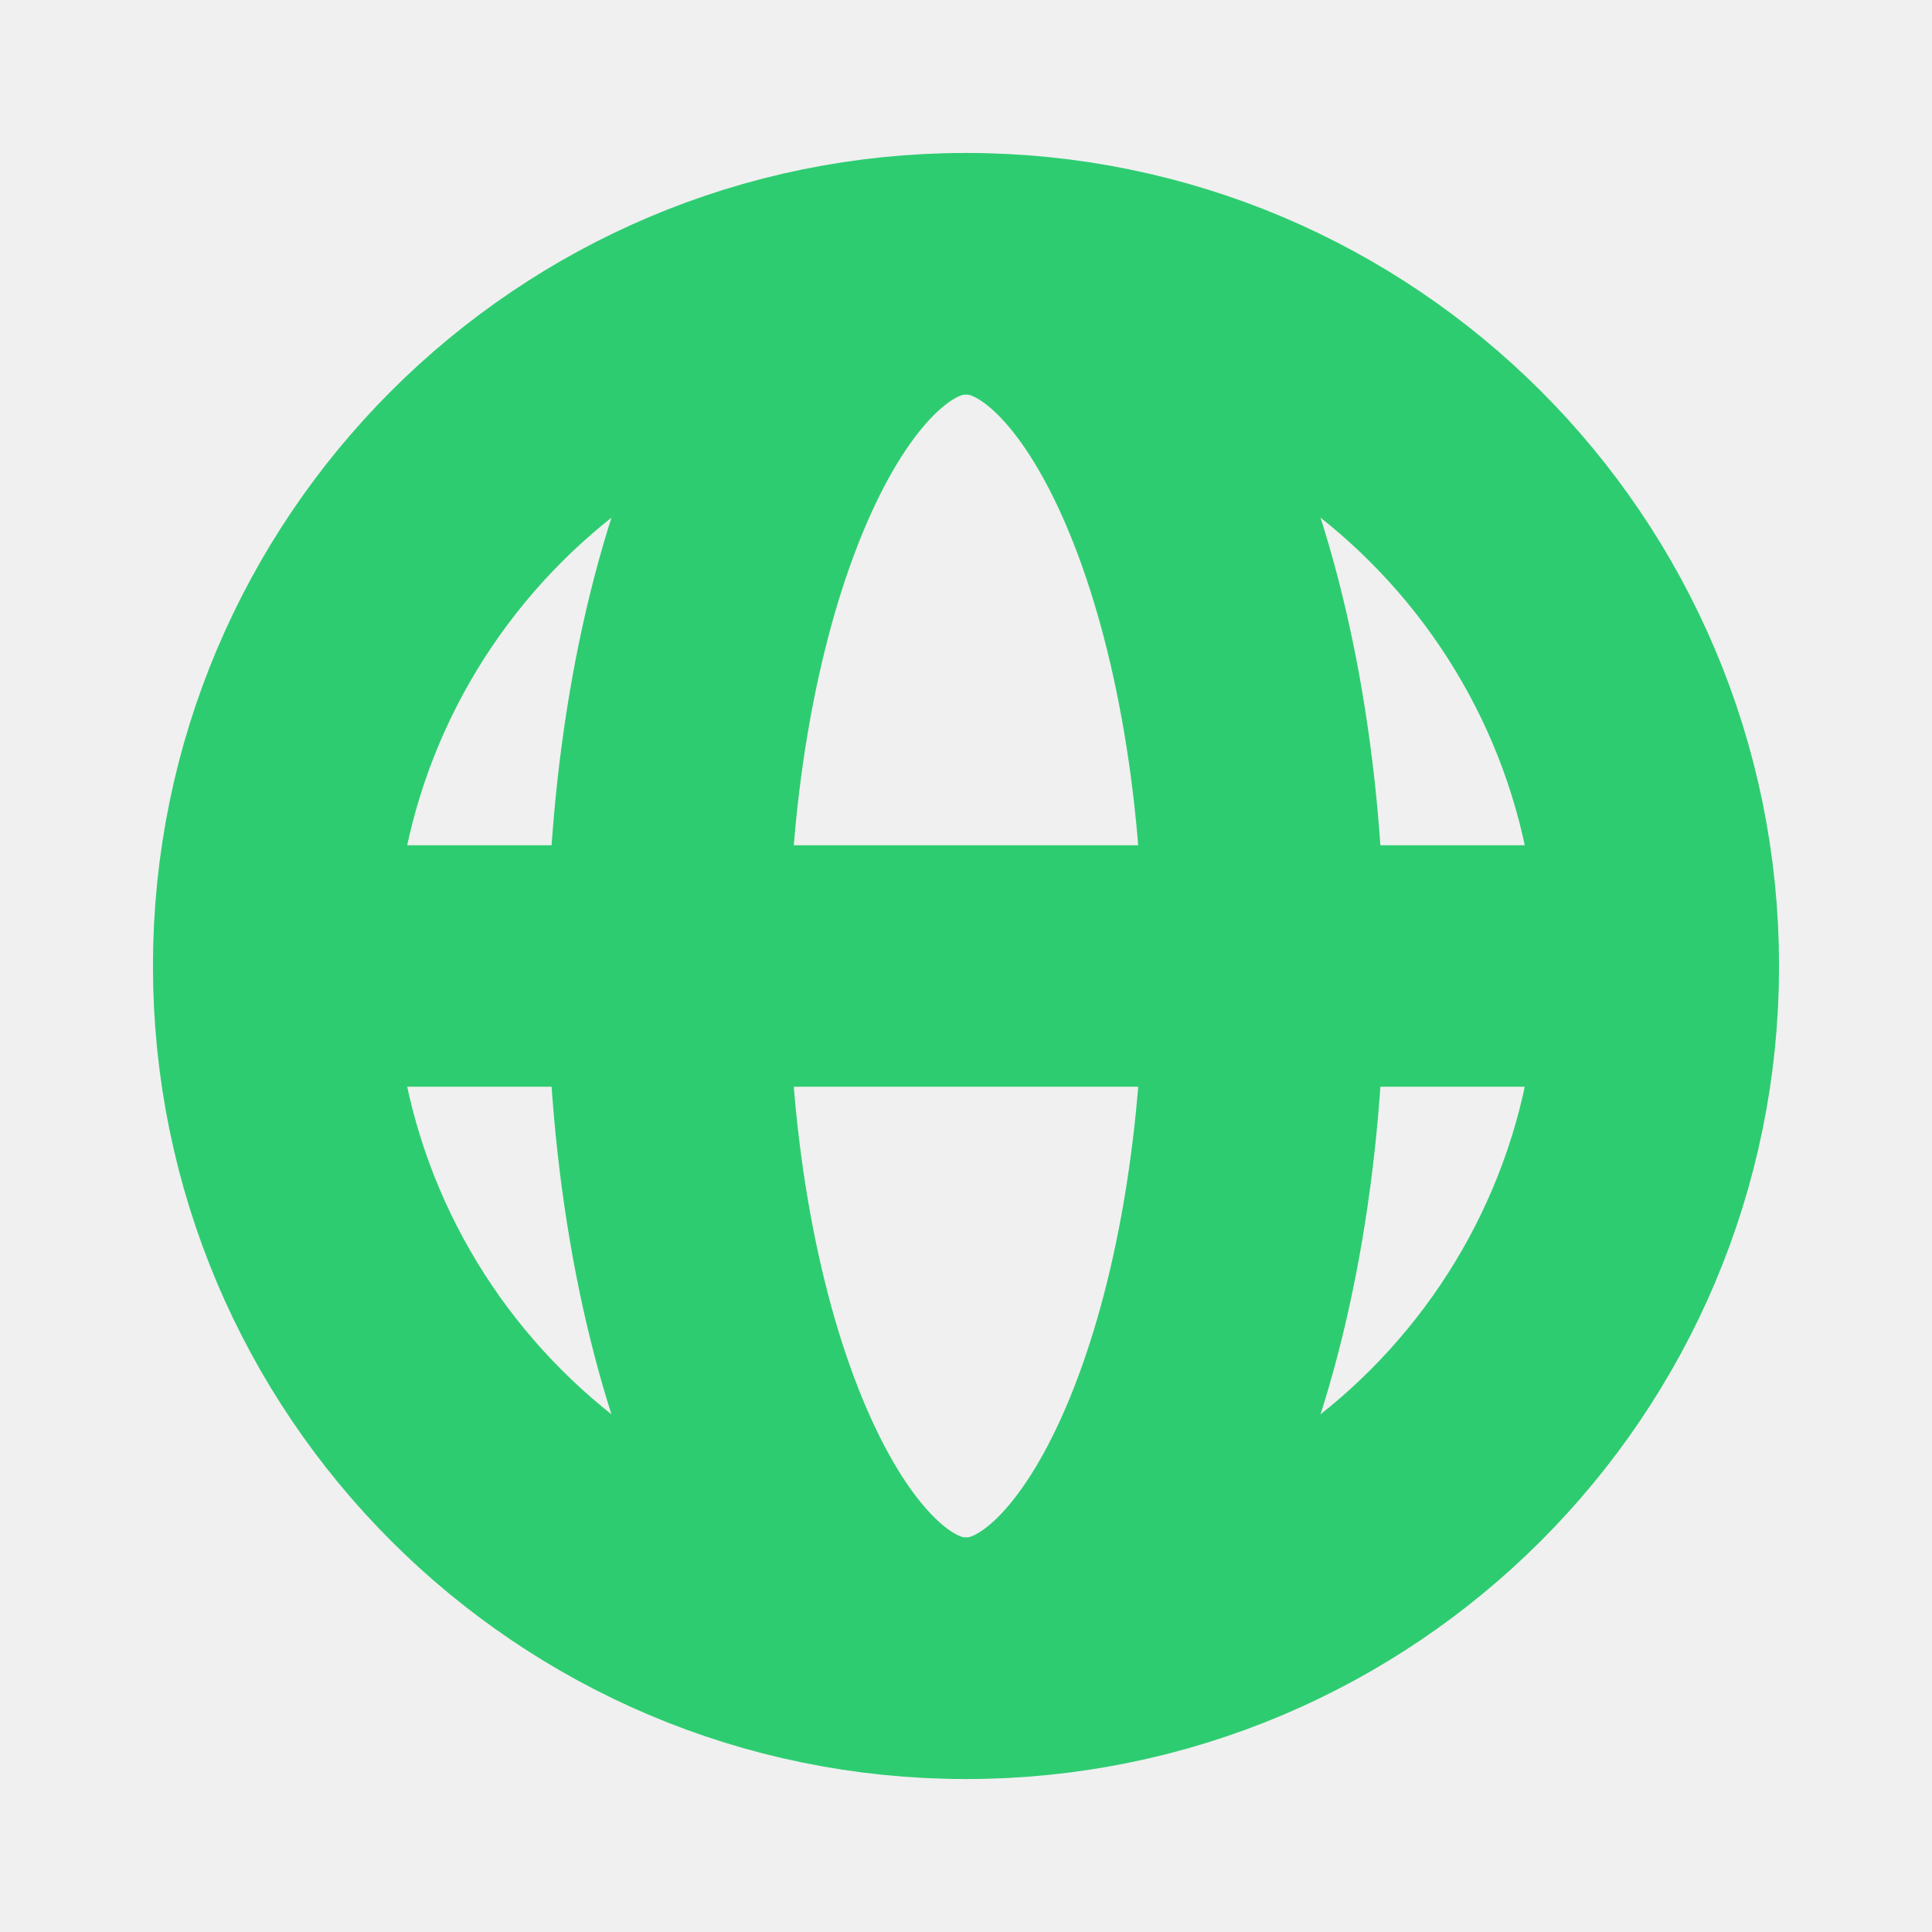
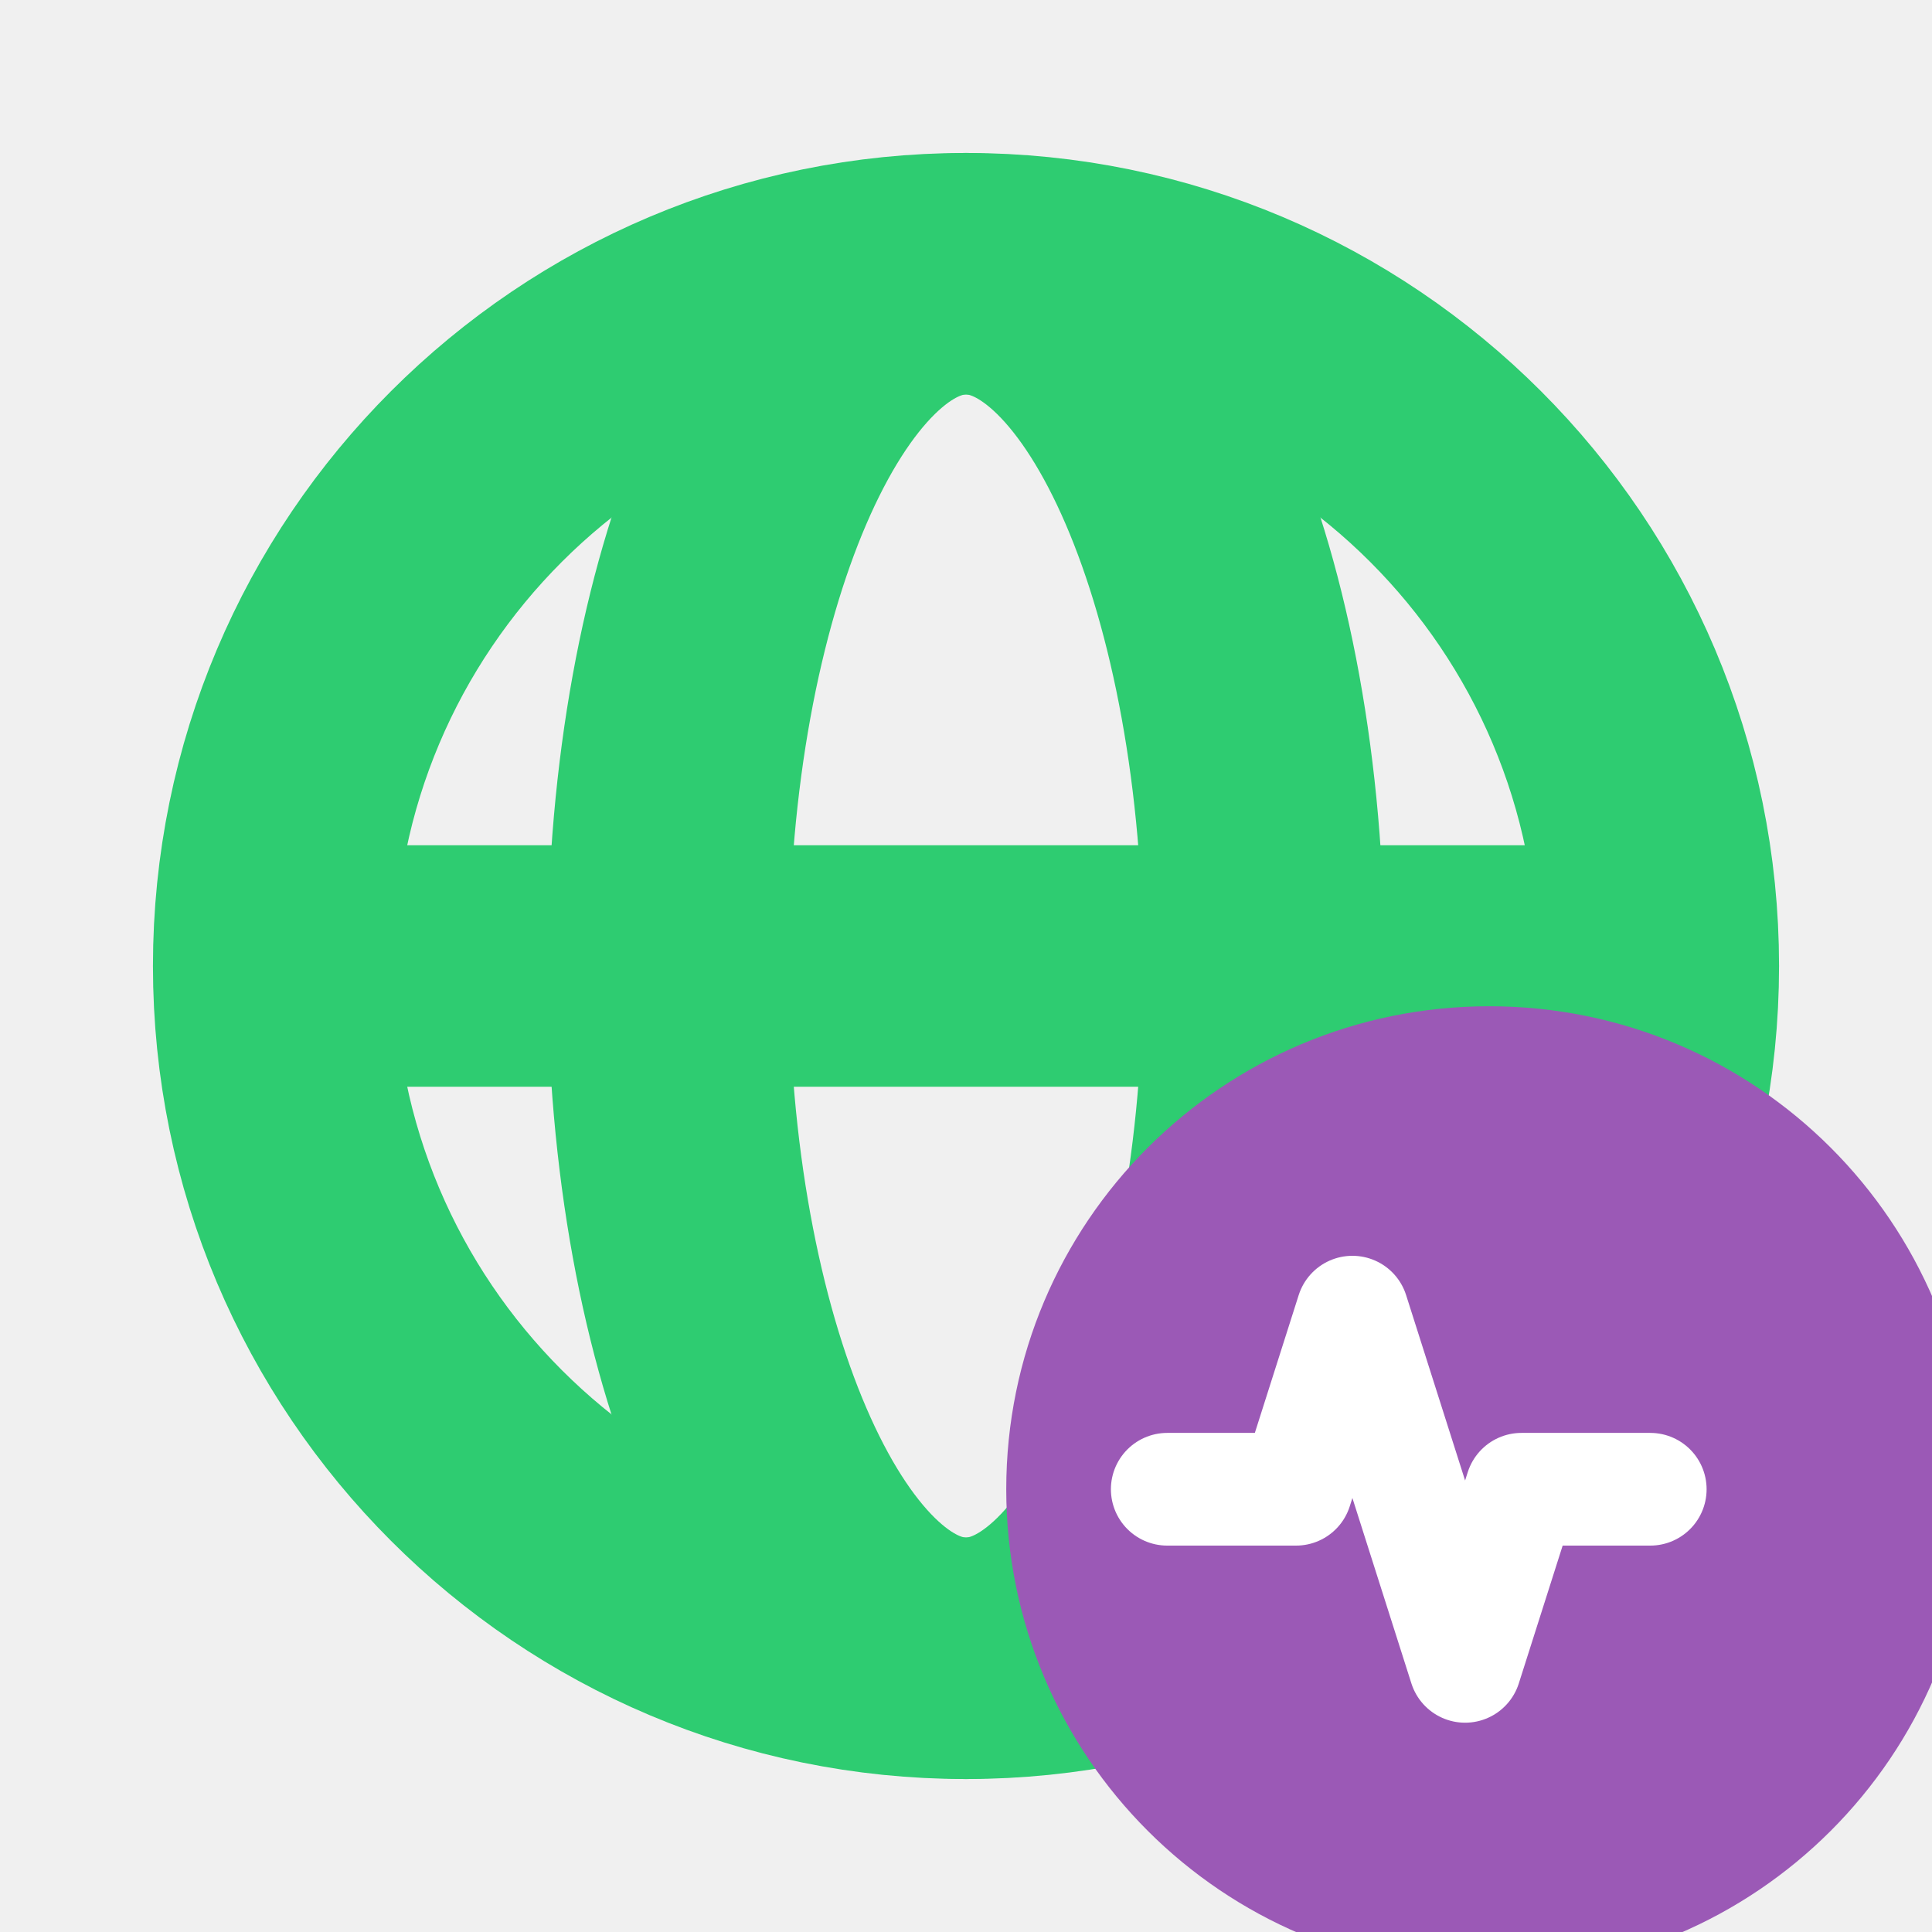
<svg xmlns="http://www.w3.org/2000/svg" width="24" height="24" viewBox="0 0 24 24">
  <circle cx="12" cy="12" r="8.6" fill="none" stroke="#2ecc71" stroke-width="3" />
  <ellipse cx="12" cy="12" rx="3.7" ry="8.6" fill="none" stroke="#2ecc71" stroke-width="3" />
  <line x1="3.4" y1="12" x2="20.6" y2="12" stroke="#2ecc71" stroke-width="3" />
+   <circle cx="18.5" cy="18.5" r="6" fill="#9b59b6" />
+   <path d="M14.5 18.5h1.6l0.7-2.2 1.4 4.4 0.7-2.2h1.6" fill="none" stroke="#ffffff" stroke-width="1.4" stroke-linecap="round" stroke-linejoin="round" />
</svg>
